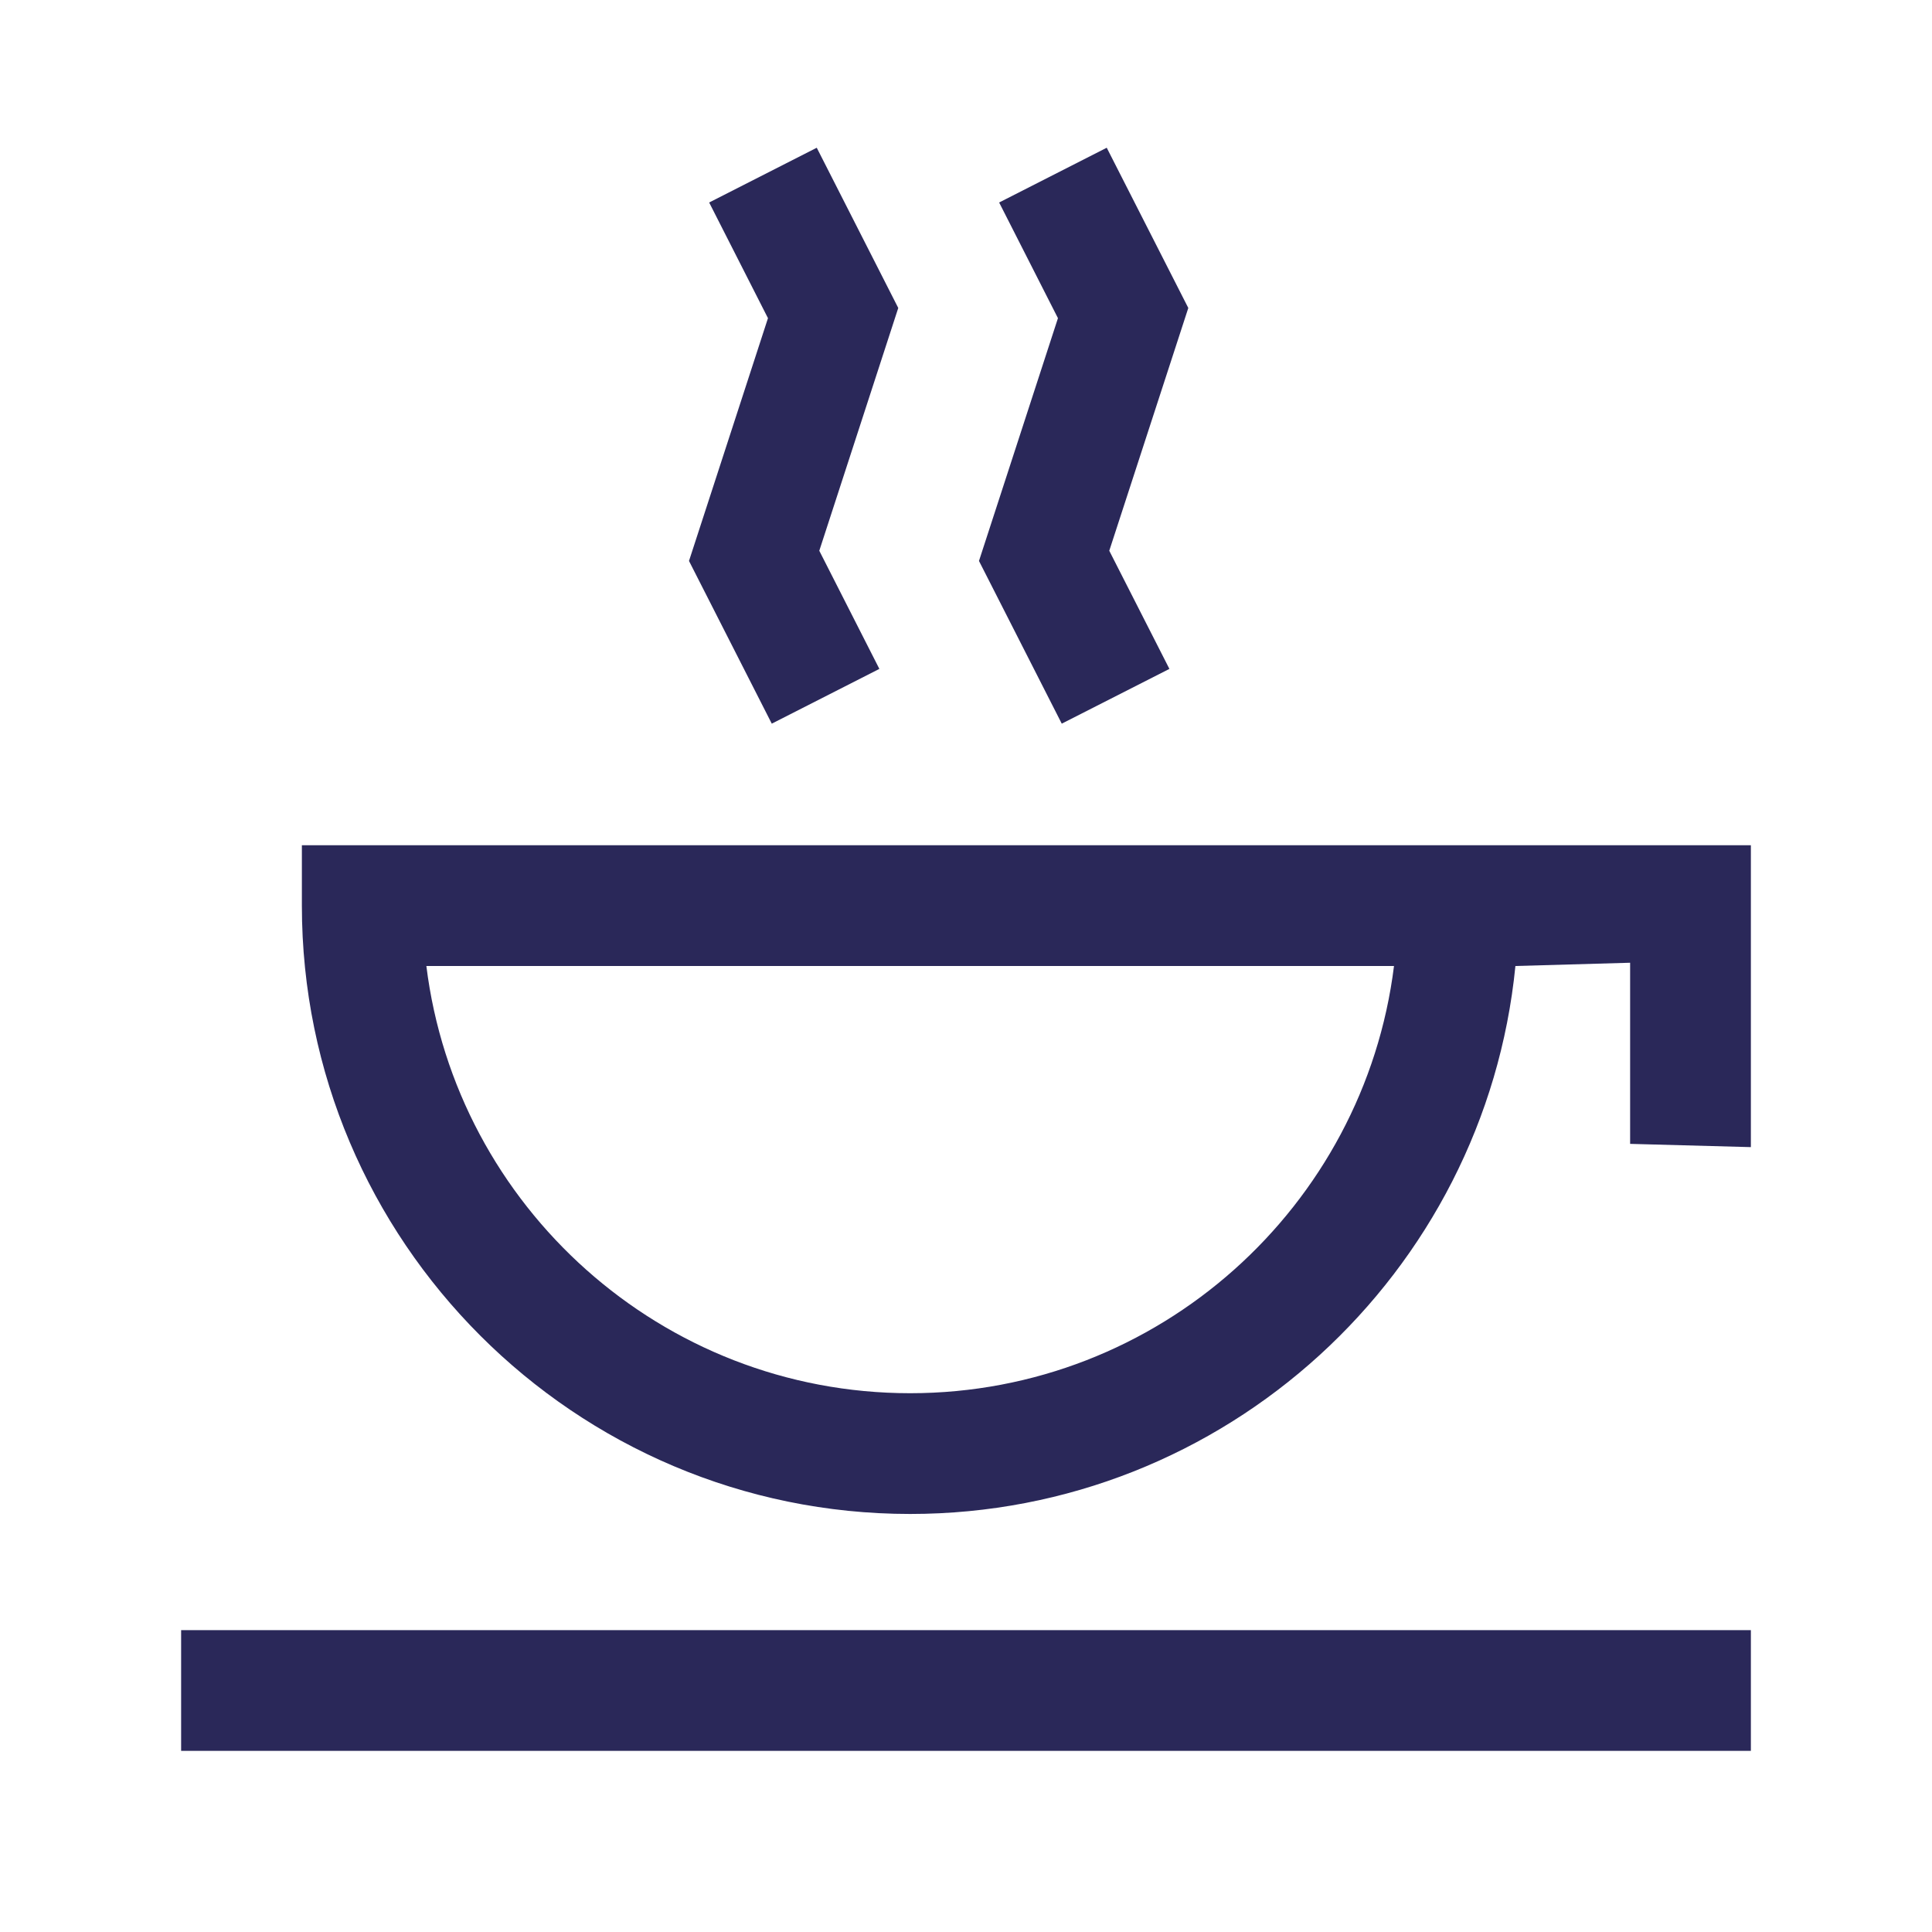
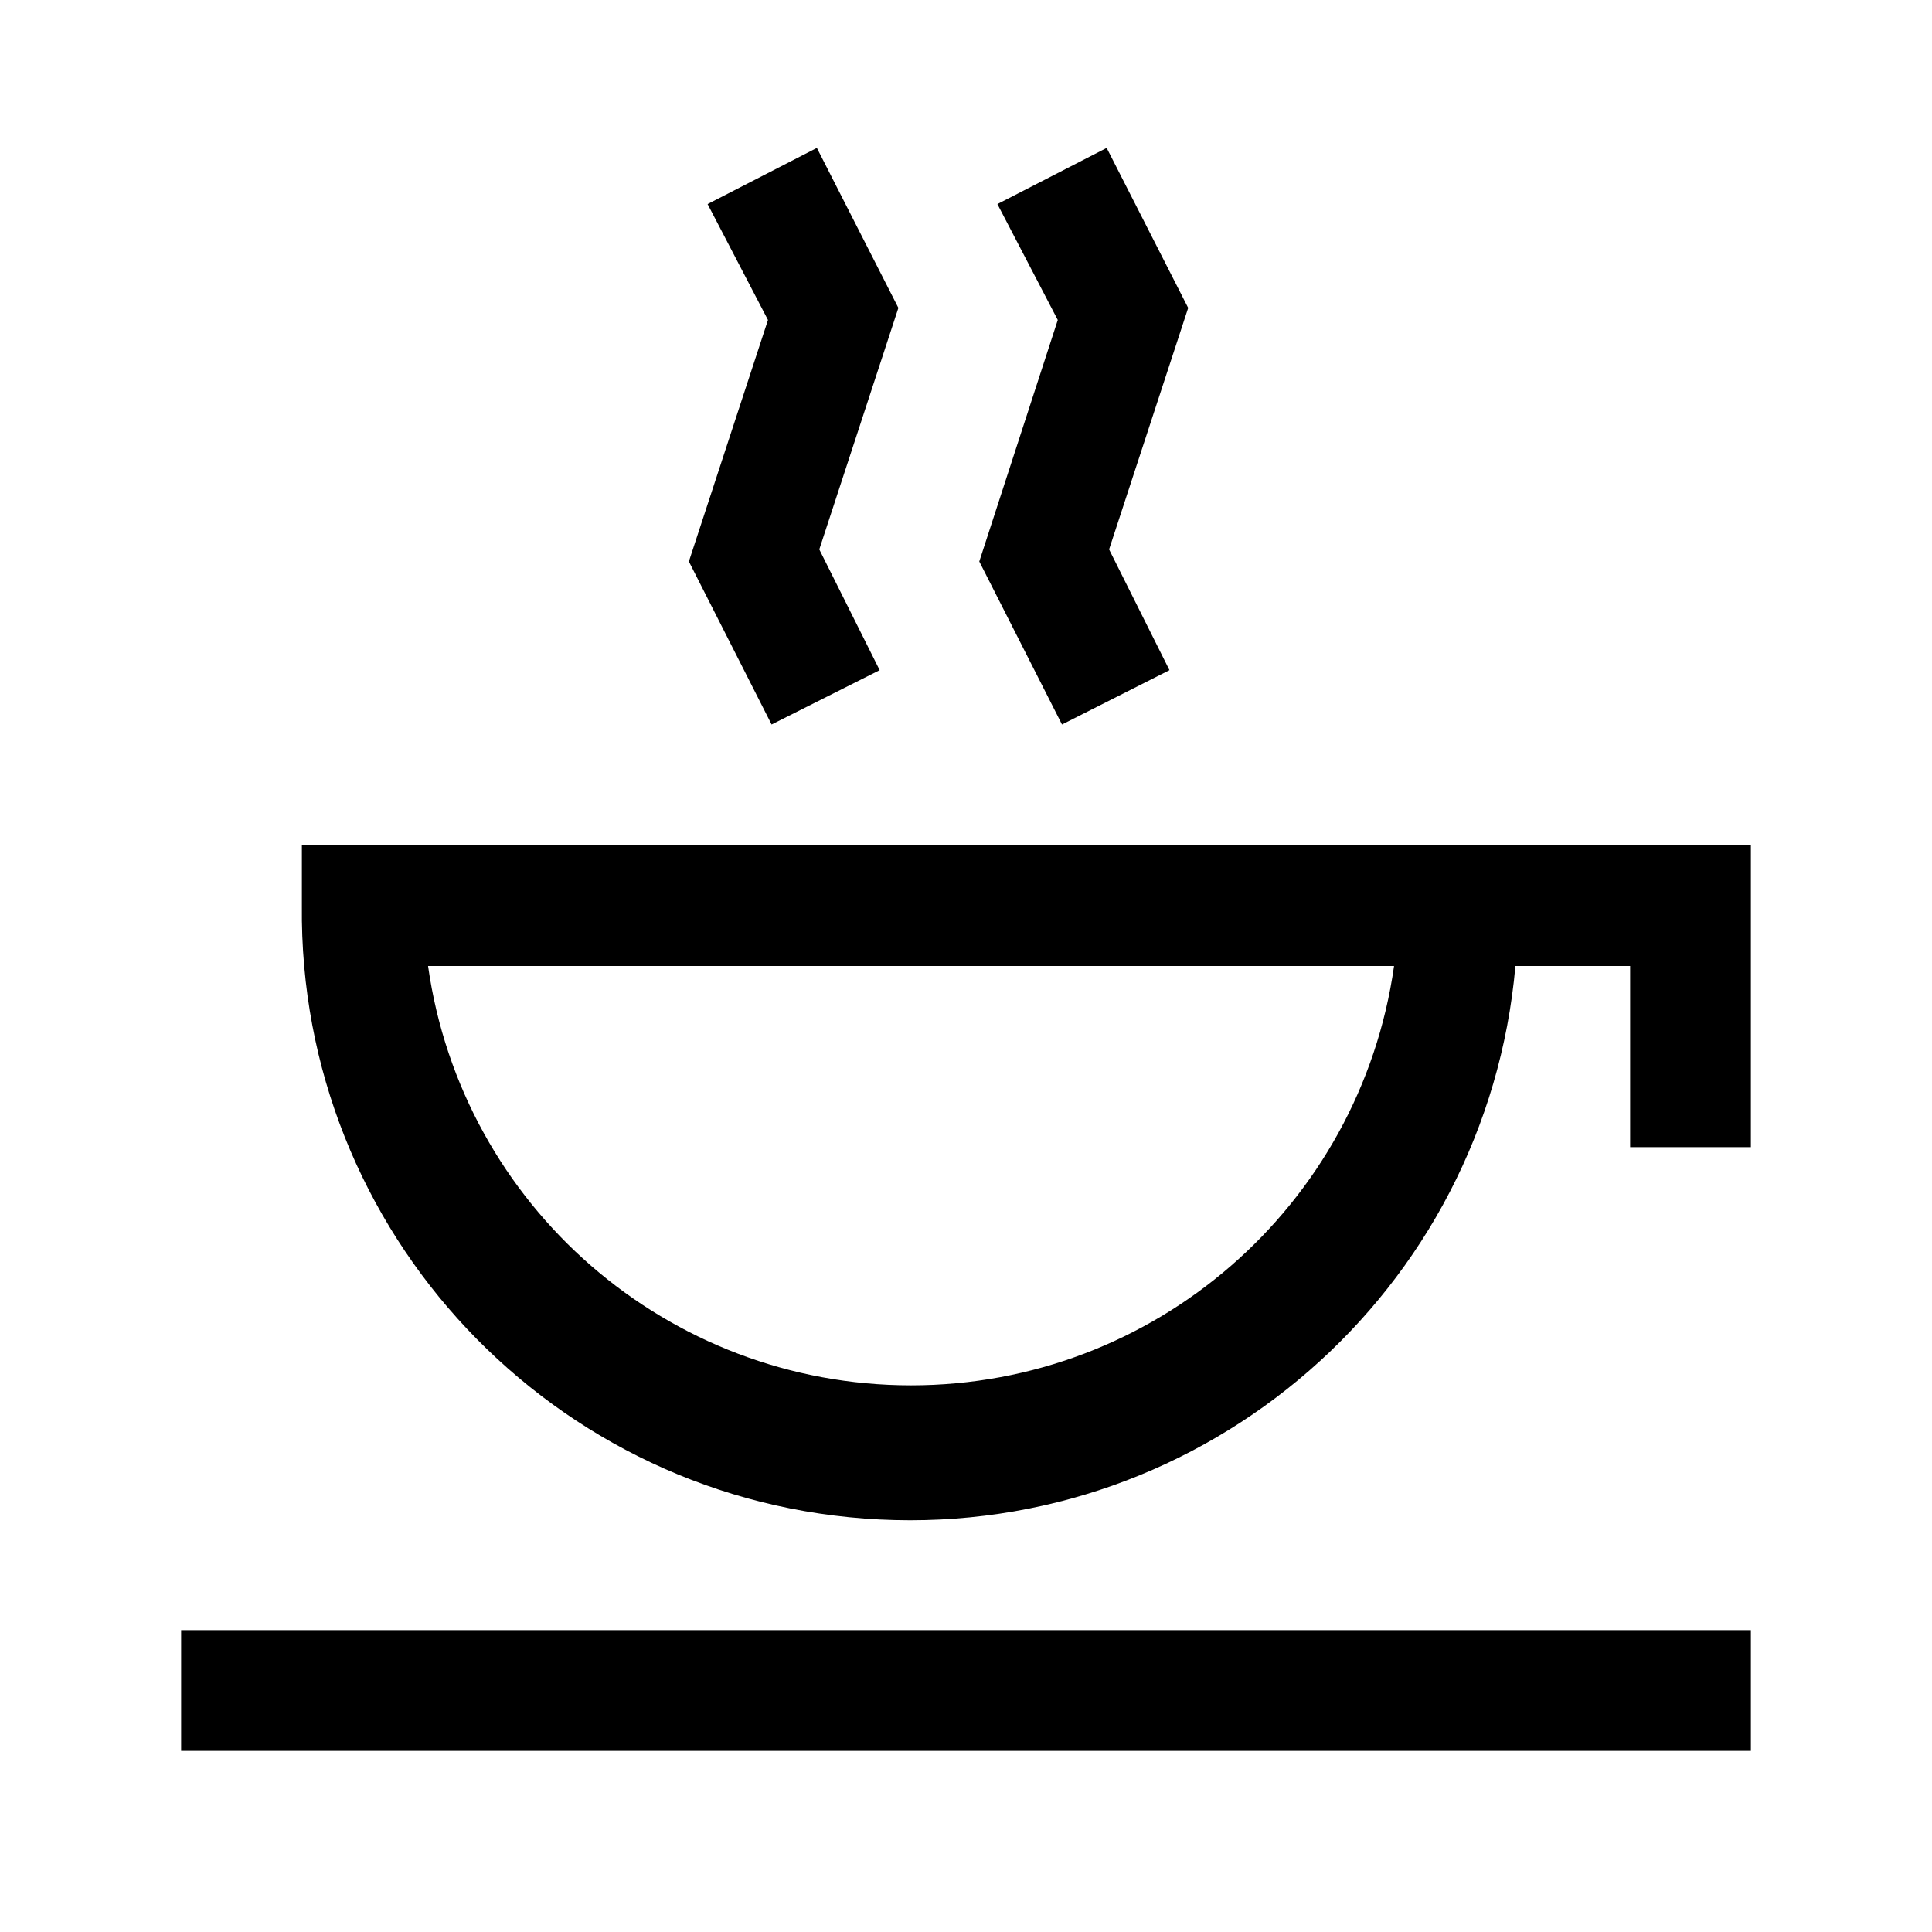
- <svg xmlns="http://www.w3.org/2000/svg" width="32px" height="32px" viewBox="0 0 32 32" version="1.1">
-   <g id="Atoms/Ikoner/Skilt/Cafe" stroke="none" stroke-width="1" fill="none" fill-rule="evenodd">
-     <g id="Kafe">
-       <path d="M29,27 L29,29 L3,29 L3,27 L29,27 Z M29,14 L29,19 L27,18.946 L27,15.946 L25.1,16 C24.596,21.089 20.293,25.076 15.075,25.076 C9.52,25.076 5,20.556 5,15 L5,15 L5,14 L29,14 Z M23.089,16 L7.062,16 C7.556,19.983 10.961,23.076 15.075,23.076 C19.189,23.076 22.594,19.983 23.089,16 L23.089,16 Z M18.331,2.447 L19.682,5.101 L18.373,9.122 L19.369,11.079 L17.586,11.986 L16.215,9.291 L17.523,5.27 L16.549,3.354 L18.331,2.447 Z M13.528,2.447 L14.878,5.101 L13.57,9.122 L14.565,11.079 L12.783,11.986 L11.412,9.291 L12.72,5.27 L11.746,3.354 L13.528,2.447 Z" id="Combined-Shape" fill="#2A2859" />
-     </g>
+ <svg xmlns="http://www.w3.org/2000/svg" width="32" height="32" viewBox="0 0 32 32">
+   <defs>
+     <style>.cls-1{fill-rule:evenodd;}</style>
+   </defs>
+   <g id="café">
+     <path id="Combined-Shape" class="cls-1" d="M29,27v2H3V27Zm0-13v5L27,19V16L25.1,16A10.07,10.07,0,0,1,5,15H5V14Zm-5.91,2h-16a8.08,8.08,0,0,0,16,0ZM18.33,2.45,19.68,5.1l-1.31,4,1,2L17.59,12l-1.37-2.7,1.3-4-1-1.92Zm-4.8,0L14.88,5.1l-1.31,4,1,2L12.78,12l-1.37-2.7,1.31-4-1-1.92Z" />
  </g>
</svg>
